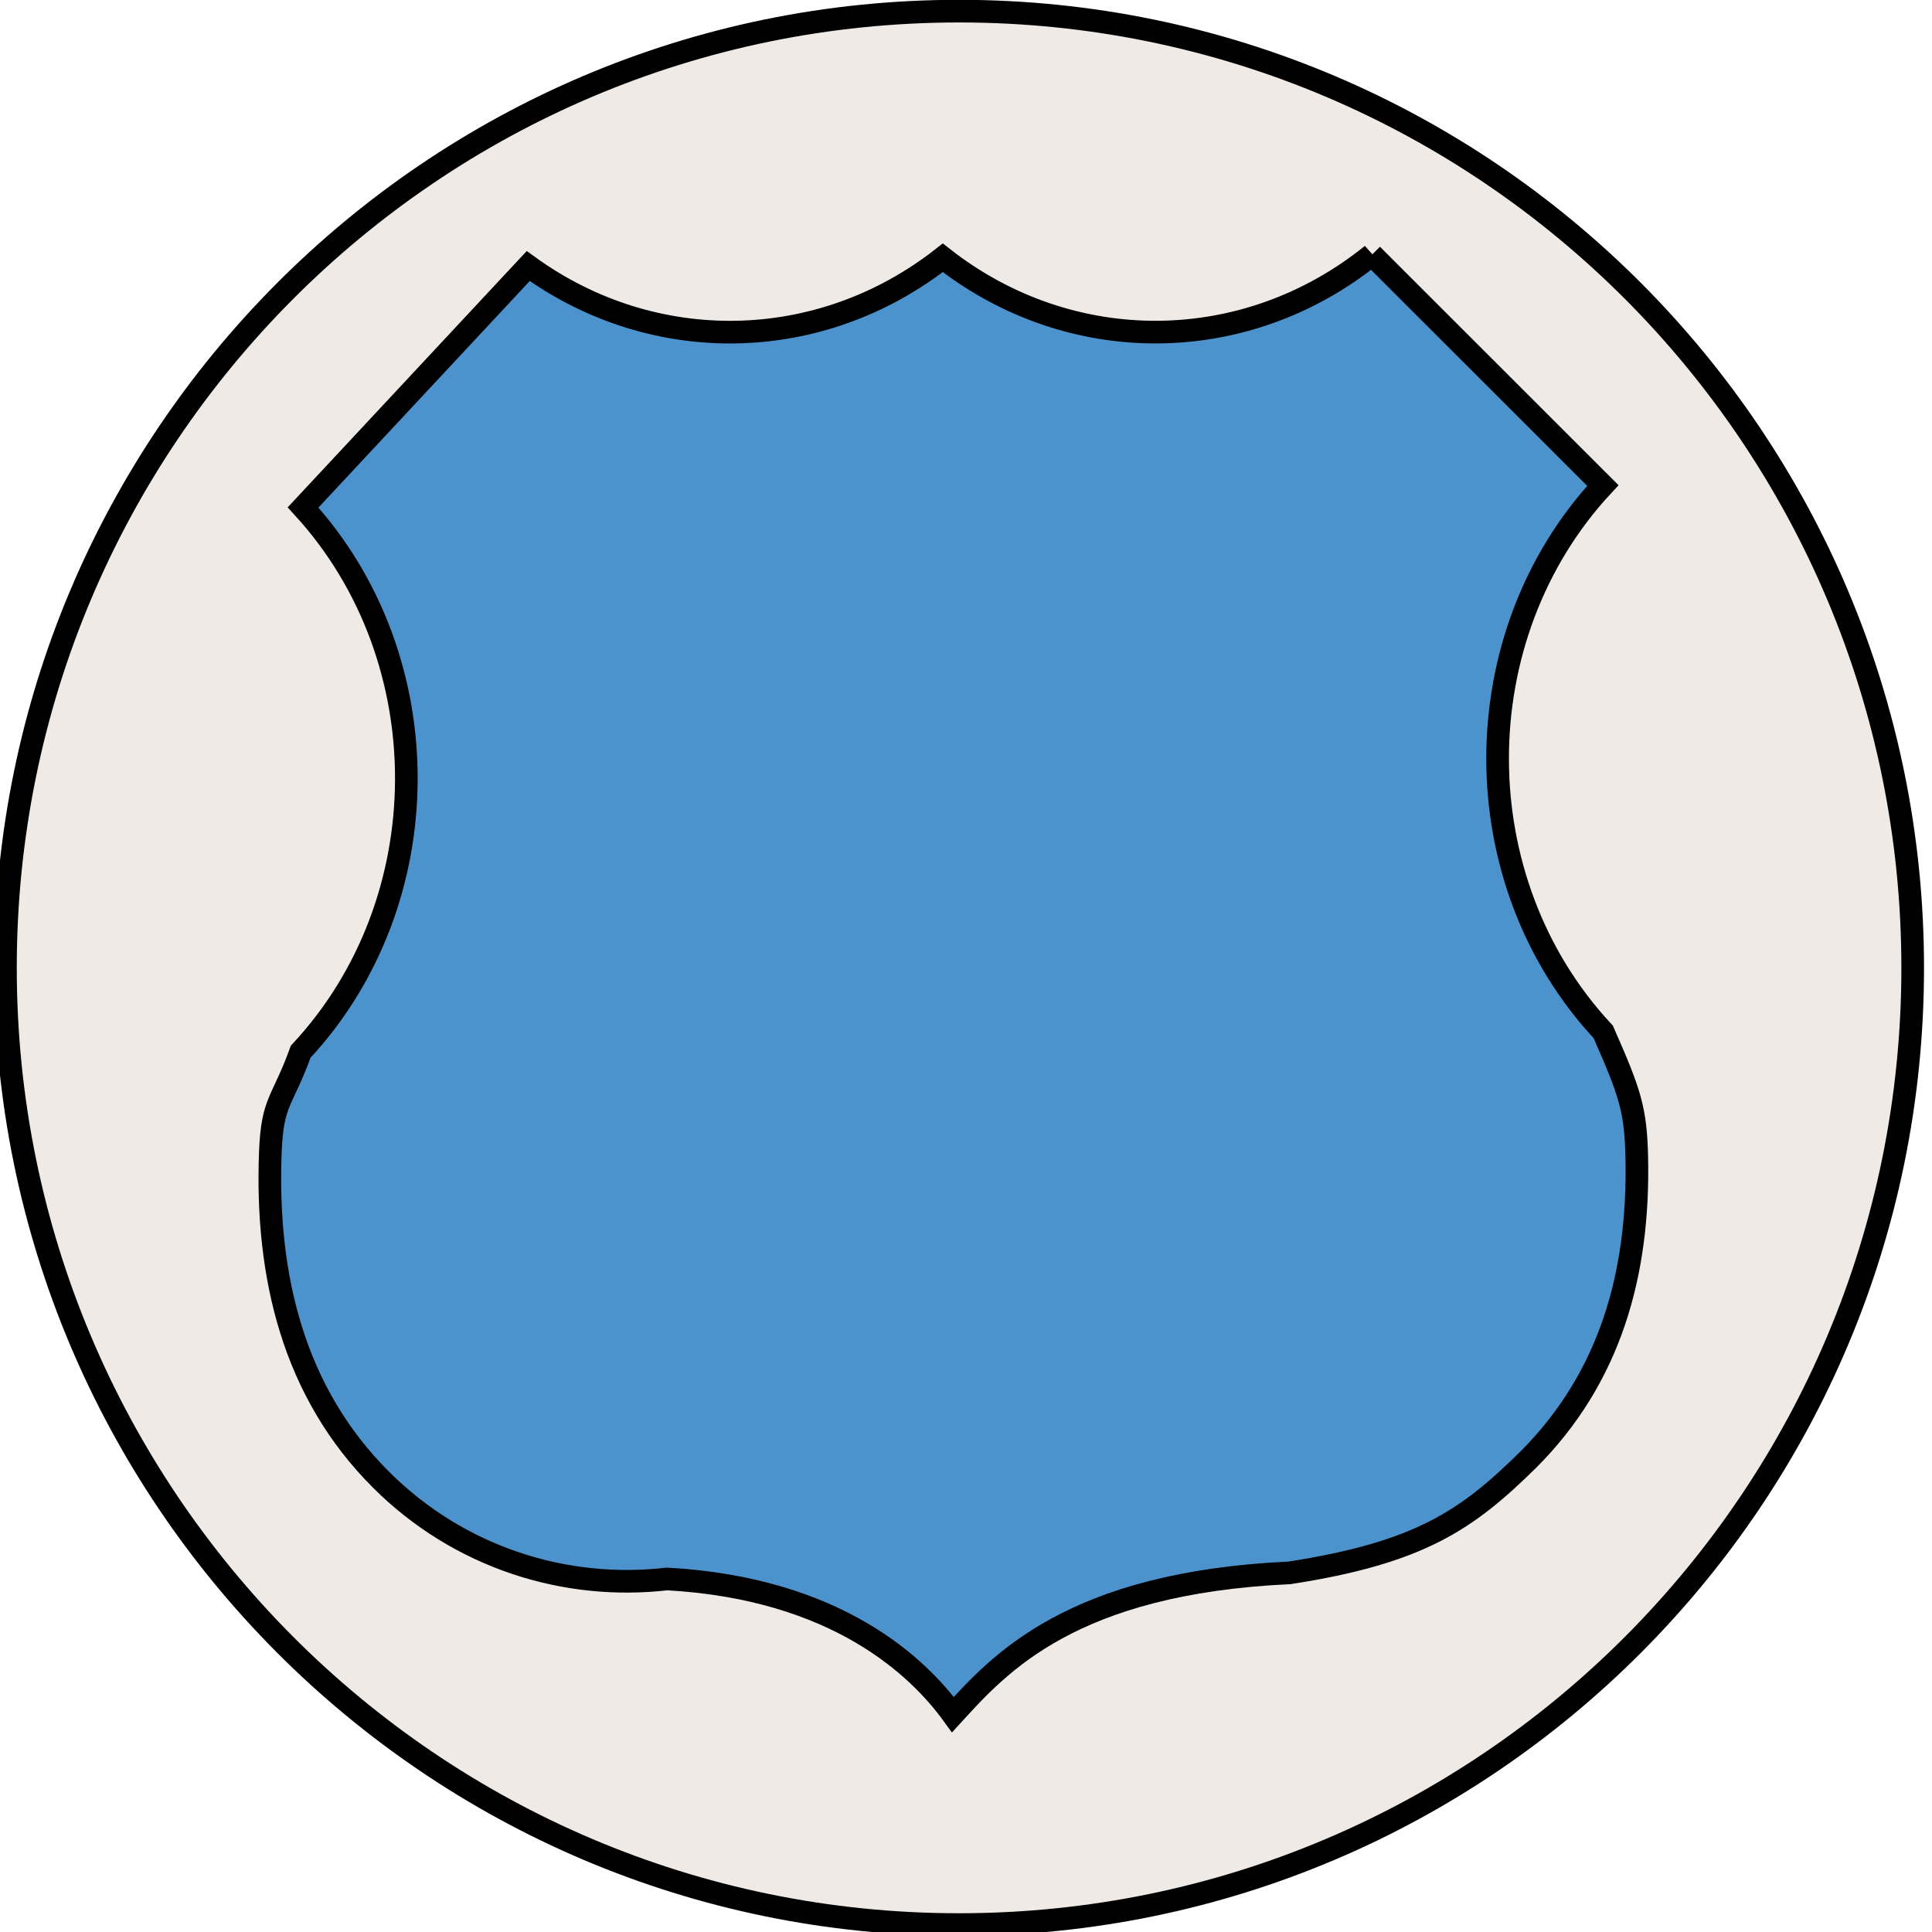
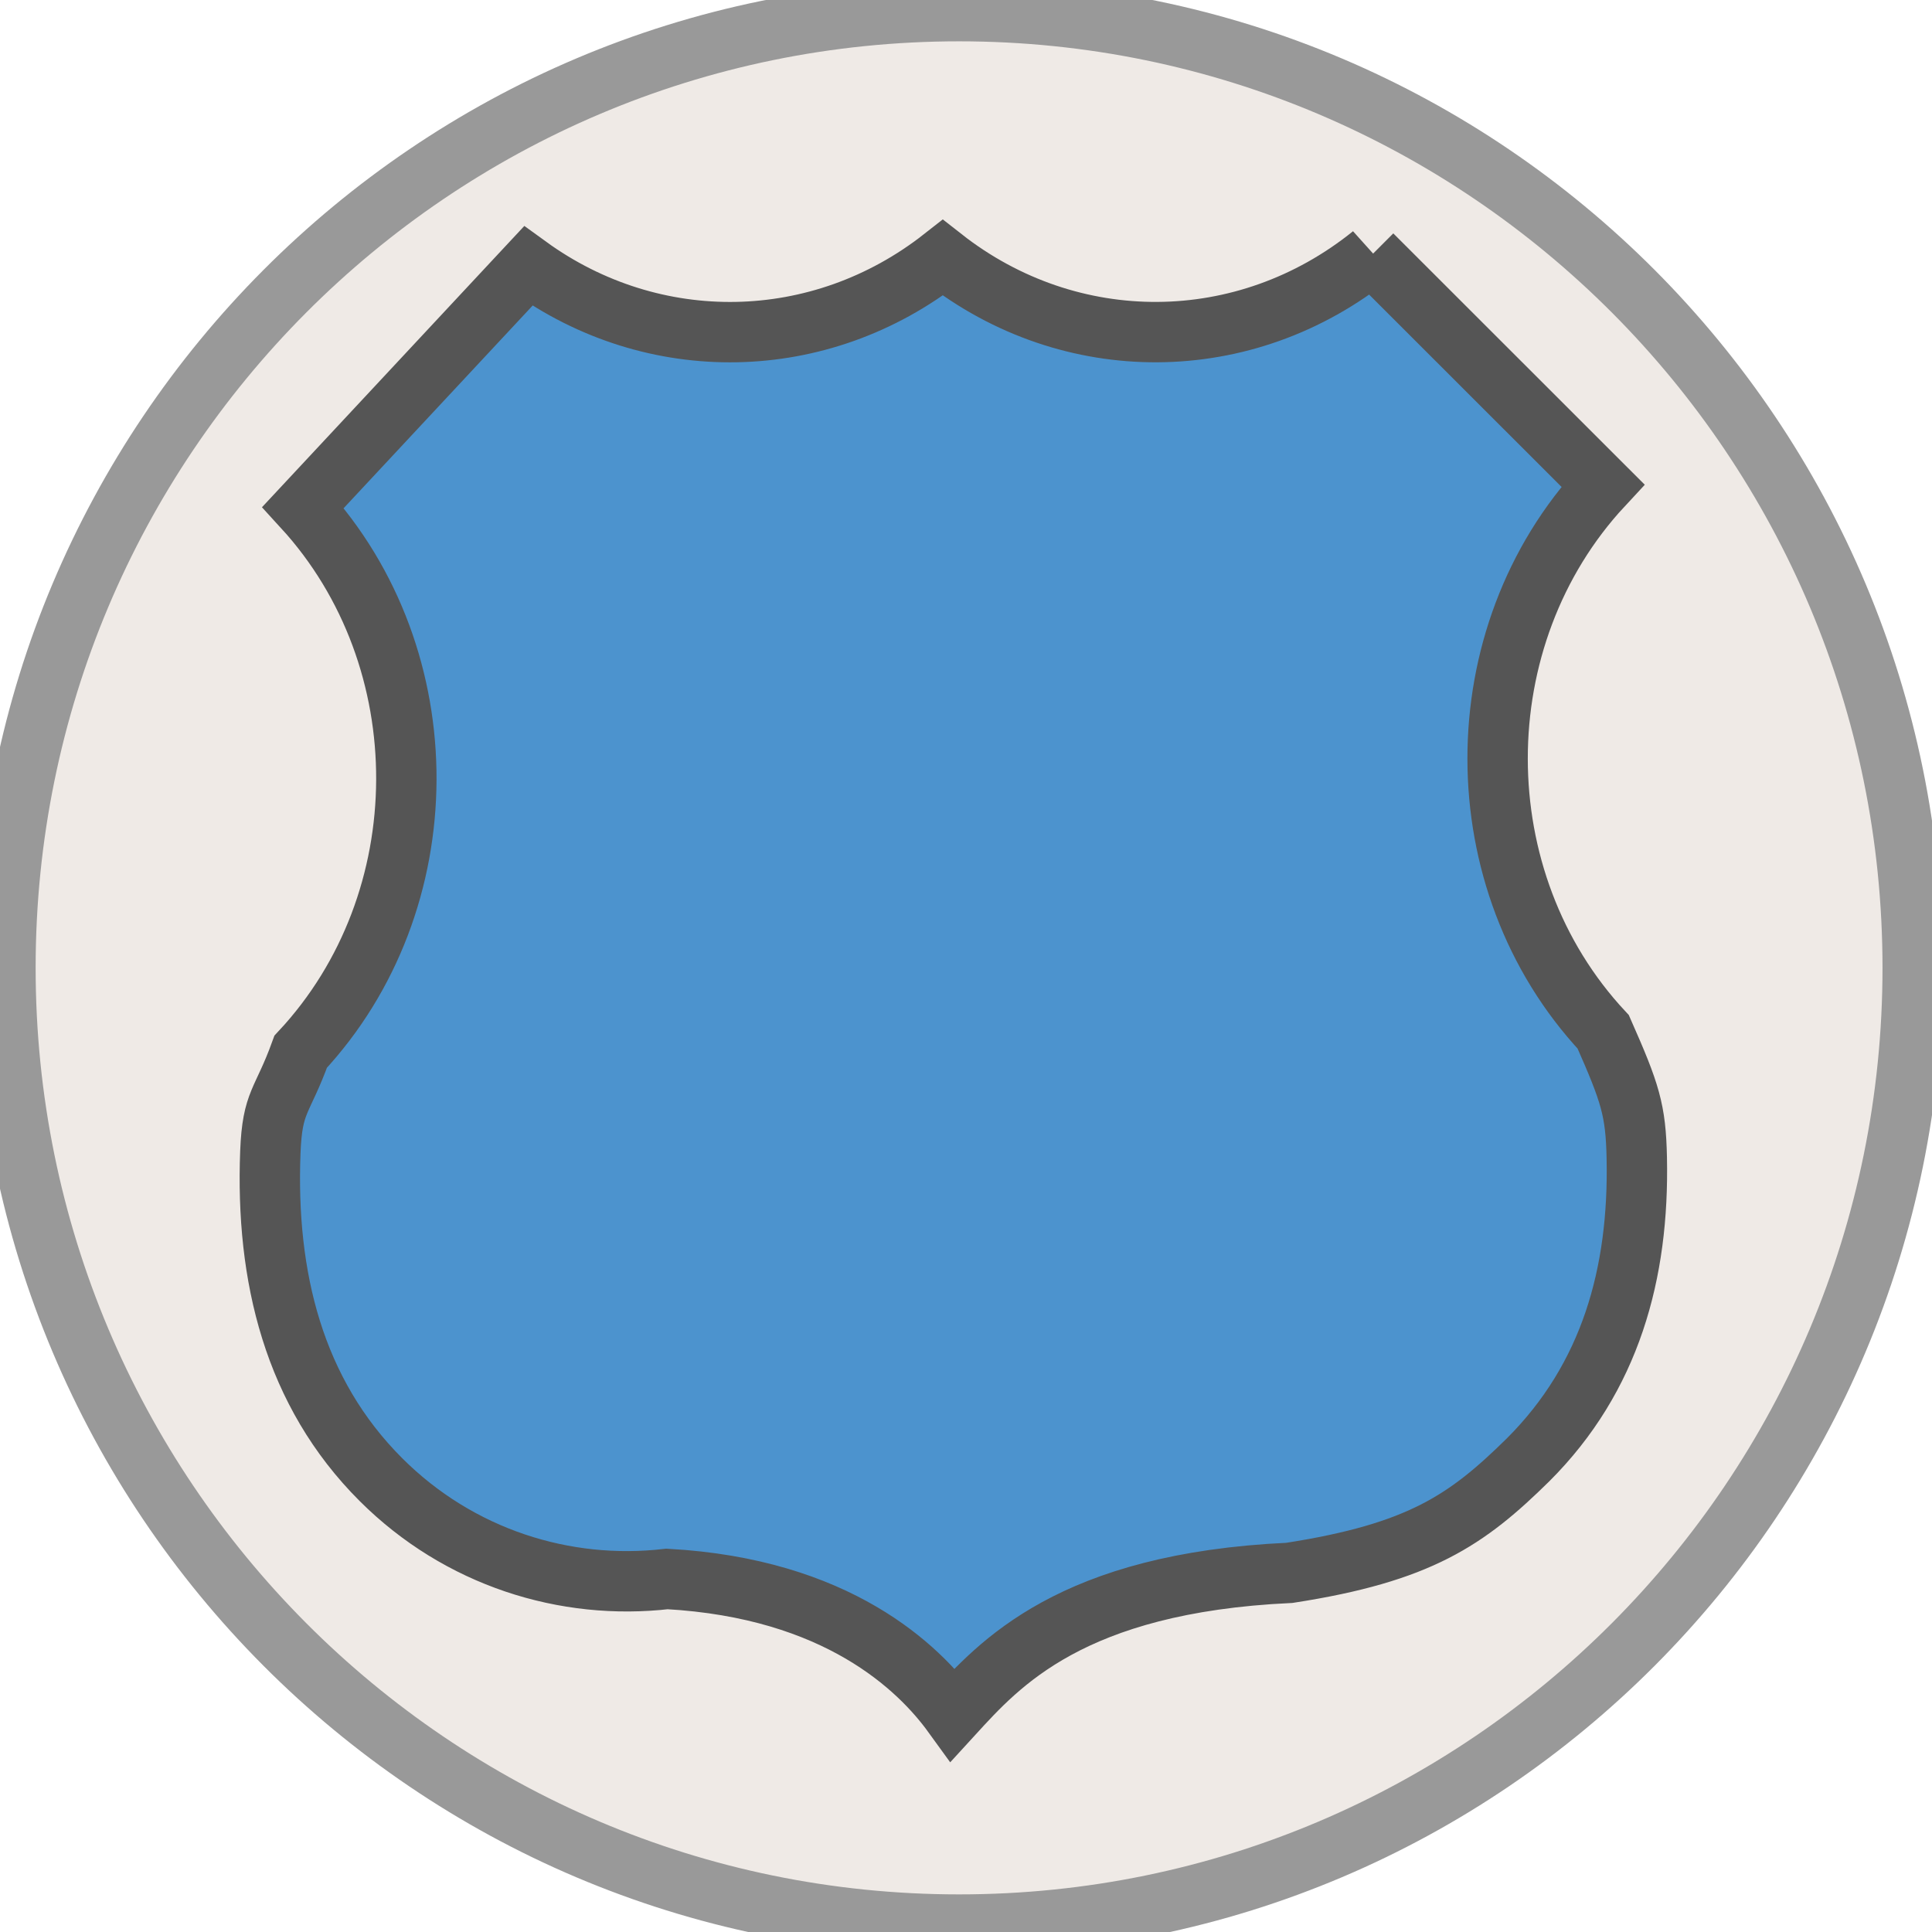
<svg xmlns="http://www.w3.org/2000/svg" width="100%" height="100%" viewBox="0 0 128 128">
  <g>
-     <ellipse stroke="#000" ry="63.385" rx="63.18" id="svg_6" cy="64.123" cx="63.541" stroke-width="1.5" fill="#efeae6" />
+     <ellipse stroke="#999" ry="63.385" rx="63.18" id="svg_6" cy="64.123" cx="63.541" stroke-width="4" fill="#efeae6" />
    <path id="svg_16" d="m-155.127,40.381c-0.085,-0.079 -0.146,-0.33 -0.132,-0.544c0.009,-0.135 0.193,-0.954 0.209,-0.93c0.005,0.008 0.052,0.199 0.104,0.424c0.083,0.361 0.094,0.428 0.094,0.566c0,0.279 -0.09,0.507 -0.199,0.503c-0.032,-0.001 -0.066,-0.01 -0.076,-0.02l0,0zm0.085,-0.14c0.003,-0.036 -0.004,-0.054 -0.02,-0.054c-0.037,0 -0.089,-0.116 -0.1,-0.226c-0.012,-0.117 -0.045,-0.131 -0.05,-0.021c-0.009,0.211 0.154,0.501 0.17,0.301l0,0z" fill-opacity="null" stroke-opacity="null" stroke-width="1.5" stroke="#000" fill="#00aeff" />
-     <path stroke="#000" id="svg_18" d="m90.897,16.876c-8.389,6.769 -19.983,6.835 -28.435,0.202c-8.129,6.382 -19.17,6.565 -27.466,0.548l-14.917,15.994c9.176,10.016 9.123,26.11 -0.157,36.057c-1.232,3.396 -1.877,3.233 -2.011,6.653c-0.316,8.235 1.534,15.916 7.33,21.702c5.178,5.168 12.204,7.36 18.953,6.578c11.27,0.624 16.673,5.858 18.94,8.988c3.061,-3.344 7.822,-8.721 22.291,-9.391c8.637,-1.337 11.759,-3.496 15.813,-7.488c5.456,-5.446 7.364,-12.343 7.203,-20.006c-0.067,-3.181 -0.43,-4.287 -2.223,-8.349c-9.323,-9.994 -9.329,-26.191 -0.025,-36.197l-15.297,-15.29z" stroke-opacity="null" stroke-width="1.5" fill="#4c93ce" />
+     <path stroke="#555" id="svg_18" d="m90.897,16.876c-8.389,6.769 -19.983,6.835 -28.435,0.202c-8.129,6.382 -19.17,6.565 -27.466,0.548l-14.917,15.994c9.176,10.016 9.123,26.11 -0.157,36.057c-1.232,3.396 -1.877,3.233 -2.011,6.653c-0.316,8.235 1.534,15.916 7.33,21.702c5.178,5.168 12.204,7.36 18.953,6.578c11.27,0.624 16.673,5.858 18.94,8.988c3.061,-3.344 7.822,-8.721 22.291,-9.391c8.637,-1.337 11.759,-3.496 15.813,-7.488c5.456,-5.446 7.364,-12.343 7.203,-20.006c-0.067,-3.181 -0.43,-4.287 -2.223,-8.349c-9.323,-9.994 -9.329,-26.191 -0.025,-36.197l-15.297,-15.29z" stroke-opacity="null" stroke-width="4" fill="#4c93ce" />
  </g>
</svg>
